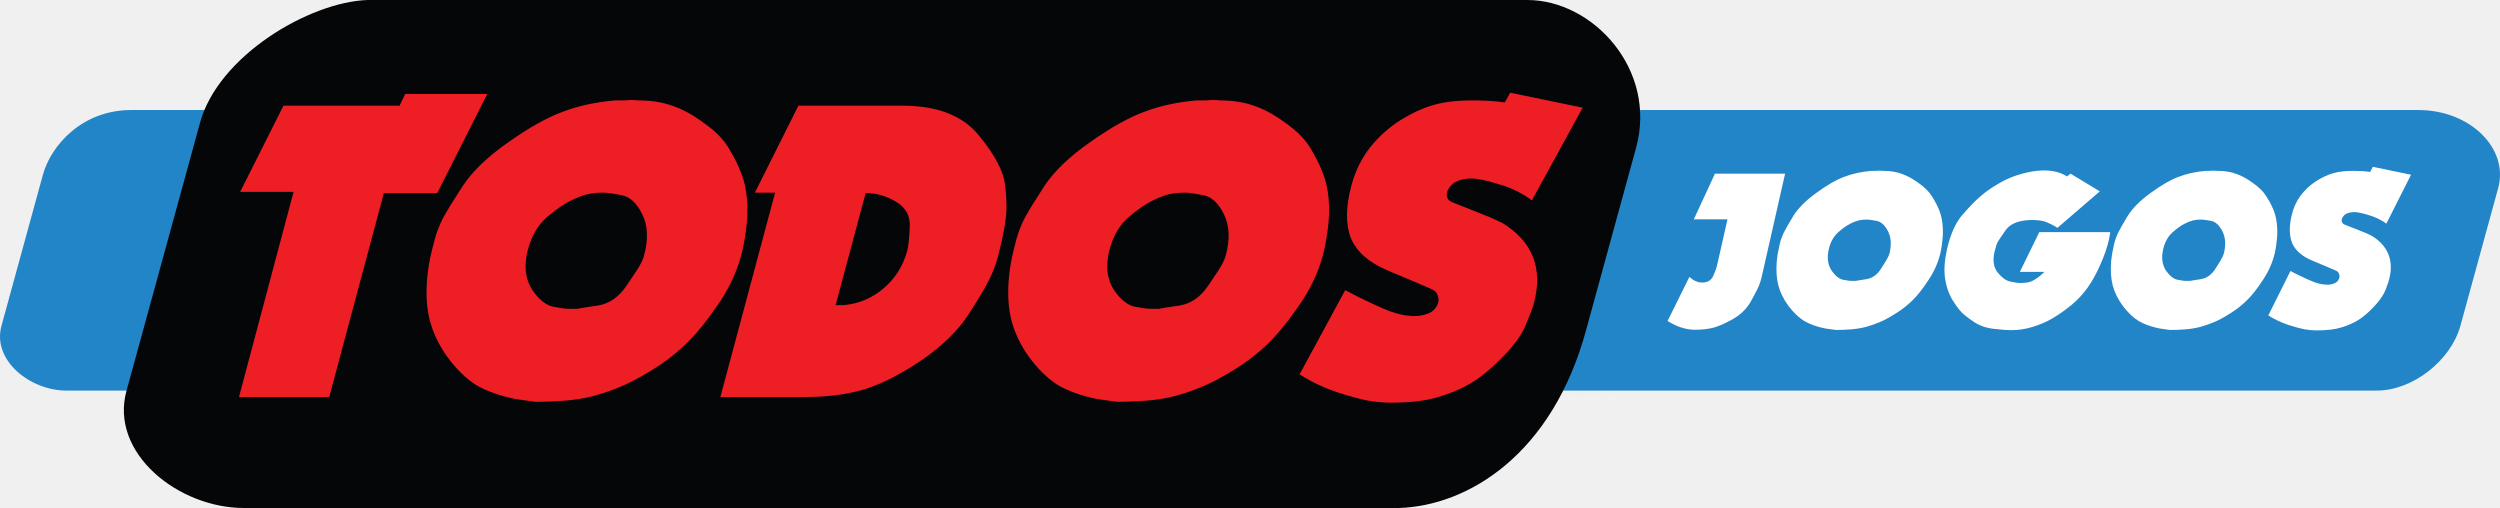
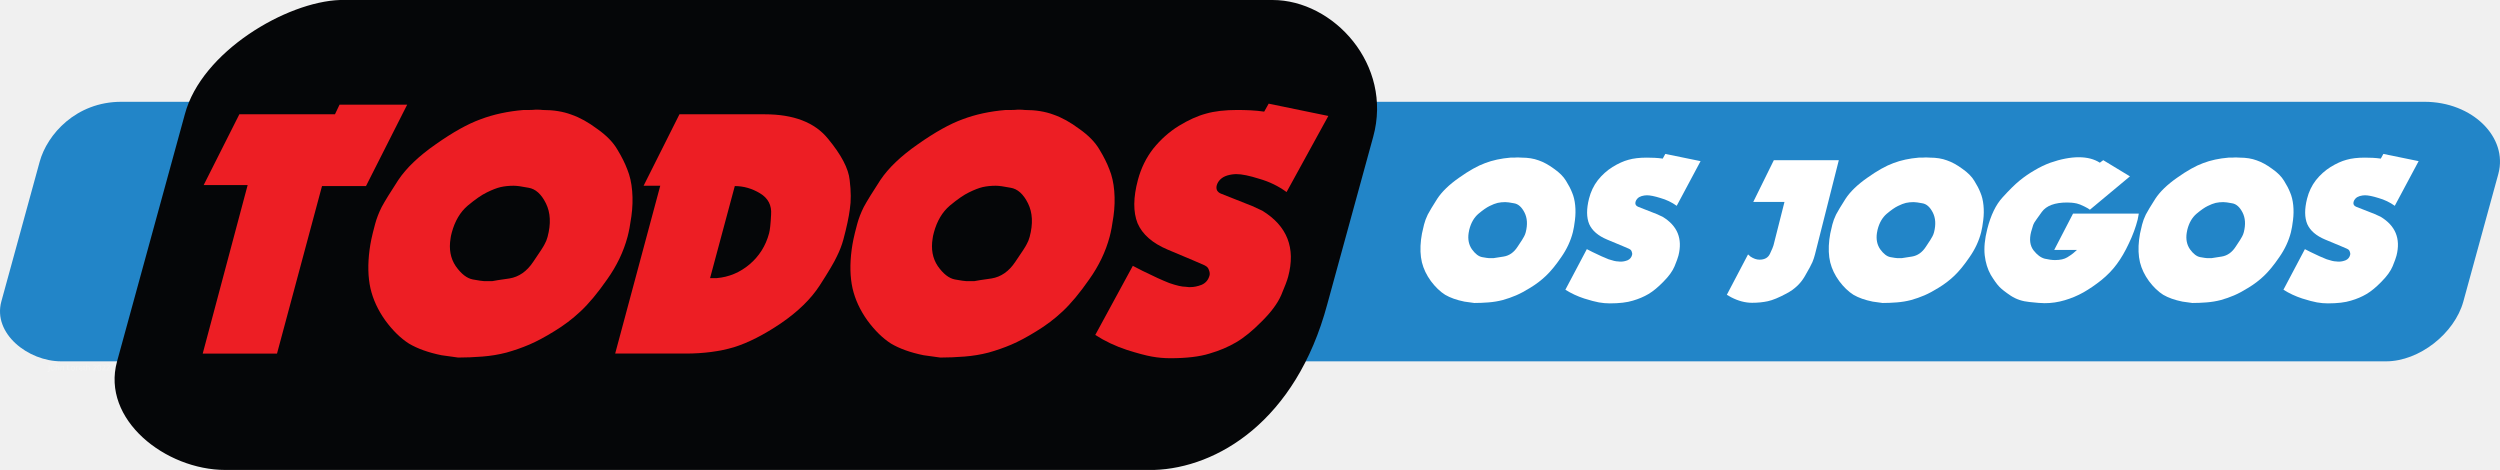
- <svg xmlns="http://www.w3.org/2000/svg" enable-background="new 0 0 566.929 129.21" height="150.652" viewBox="0 0 593.133 120.521" width="741.416">
+ <svg xmlns="http://www.w3.org/2000/svg" enable-background="new 0 0 566.929 129.21" height="120.521" viewBox="0 0 641.133 120.521" width="641.133">
  <g transform="matrix(.1025216 0 0 .1025216 149.6666 -3.581866)">
-     <text fill="#ef00eb" font-family="TrasksHand" font-size="15.607" stroke="#0105ff" stroke-width="19.508" x="2167.386" y="960.786">
-       <tspan fill="#fafafa" fill-opacity=".4" font-size="15.607" stroke="none" stroke-width="19.508" x="2167.386" y="960.786">John Loreth 2022</tspan>
+     <text fill="#ef00eb" font-family="TrasksHand" font-size="19.508" stroke="#0105ff" stroke-width="24.385" x="-1339.486" y="961.547">
+       <tspan fill="#fafafa" fill-opacity=".4" font-size="19.508" stroke="none" stroke-width="24.385" x="-1339.486" y="961.547">John Loreth 2022</tspan>
    </text>
-     <path d="m-1156.404 289.568h5292.94c120.494 0 209.376 89.066 185.015 179.982l-87.619 319.441c-21.953 80.034-110.303 149.802-193.293 149.802h-5347.304c-82.99 0-171.755-69.768-149.802-149.802l95.897-349.62c18.706-68.2 90.973-149.802 204.166-149.802z" fill="#2285c8" />
-     <path d="m-609.383 34.938h2683.877c152.461 0 301.306 161.678 251.82 342.092l-114.92 418.976c-78.542 293.124-276.228 409.514-433.476 414.502h-2673.772c-150.273 0-311.001-126.331-271.251-271.251l169.816-619.113c41.776-155.911 253.849-280.673 387.907-285.205z" fill="#050608" />
-     <g fill="#ed1e24" stroke-width="32.514" transform="matrix(.75 0 0 .75 -231.5584 148.3725)">
-       <path d="m-731.903 440.7h-164.805l133.683-265.935h358.325l17.193-36.207h253.45l-154.376 305.887h-164.805l-168.608 629.254h-278.42z" />
-       <path d="m-316.905 682.913q2.521-18.728 6.625-38.704 4.104-19.976 14.14-57.432 8.364-31.213 24.553-63.675 17.438-32.462 62.056-101.13 45.867-68.669 141.006-134.84 95.473-67.42 167.422-93.639 72.283-27.467 161.687-34.959 11.237 0 22.473 0 11.237 0 22.808-1.249 17.479 0 25.884 1.249 61.177 0 107.683 17.479 46.84 16.231 96.733 53.686 51.476 36.207 75.395 77.408 24.253 39.953 37.36 74.911 14.355 34.959 18.208 81.154 3.853 46.195-2.952 94.888-6.47 47.444-14.499 77.408-22.414 83.651-76.531 159.811-52.868 76.16-99.536 119.858-45.084 42.45-98.729 74.911-52.396 32.462-93.287 49.941-40.891 17.479-85.437 29.965-42.964 11.237-90.162 14.982-47.199 3.746-90.897 3.746l-62.581-8.74q-73.394-14.982-121.883-43.698-46.906-29.964-88.949-87.396-40.795-57.432-55.281-119.858-14.151-63.675-3.308-146.077zm303.528-42.45q-10.15 61.177 19.342 104.876 30.741 43.698 64.027 49.941 34.534 6.243 42.025 6.243 7.491 0 16.231 0 7.491 0 14.982 0 10.657-2.497 63.854-9.988 53.531-8.74 89.141-62.426 36.859-53.686 42.701-66.172 7.091-12.485 11.105-27.467 19.738-73.663-6.164-126.101-25.902-52.438-65.43-58.68-37.945-7.491-55.425-7.491-26.219 0-48.782 4.994-21.314 4.994-51.548 19.976-28.65 13.734-72.062 49.941-42.163 36.207-59.559 101.13-3.68 13.734-4.439 21.225z" />
-       <path d="m753.945 443.197h-62.426l134.352-268.432h319.621q162.308 0 236.519 91.142 75.46 91.142 81.786 156.065 7.909 63.675.525 109.87-5.801 44.947-24.201 113.615-8.364 31.213-24.553 63.675-14.941 32.462-64.064 108.621-49.123 76.16-145.51 142.331-96.053 64.923-176.406 89.893-80.019 23.722-181.149 23.722h-263.438zm186.666 347.089h24.97q69.093-6.243 122.337-51.189 54.828-46.195 73.897-117.361 5.018-18.728 7.497-69.917 4.062-52.438-41.015-79.905-45.078-27.467-95.019-27.467z" />
-       <path d="m1477.839 682.913q2.521-18.728 6.625-38.704 4.104-19.976 14.14-57.432 8.364-31.213 24.553-63.675 17.438-32.462 62.056-101.13 45.867-68.669 141.006-134.84 95.473-67.42 167.422-93.639 72.283-27.467 161.687-34.959 11.237 0 22.473 0 11.237 0 22.808-1.249 17.479 0 25.884 1.249 61.178 0 107.683 17.479 46.84 16.231 96.733 53.686 51.476 36.207 75.394 77.408 24.253 39.953 37.36 74.911 14.355 34.959 18.208 81.154 3.853 46.195-2.952 94.888-6.47 47.444-14.499 77.408-22.414 83.651-76.531 159.811-52.868 76.16-99.536 119.858-45.084 42.45-98.729 74.911-52.396 32.462-93.287 49.941-40.891 17.479-85.437 29.965-42.963 11.237-90.162 14.982-47.199 3.746-90.897 3.746l-62.581-8.74q-73.394-14.982-121.883-43.698-46.906-29.964-88.949-87.396-40.794-57.432-55.281-119.858-14.152-63.675-3.309-146.077zm303.528-42.45q-10.15 61.177 19.342 104.876 30.741 43.698 64.027 49.941 34.534 6.243 42.026 6.243 7.491 0 16.231 0 7.491 0 14.982 0 10.657-2.497 63.854-9.988 53.531-8.74 89.141-62.426 36.859-53.686 42.701-66.172 7.091-12.485 11.105-27.467 19.738-73.663-6.164-126.101-25.902-52.438-65.43-58.68-37.945-7.491-55.425-7.491-26.219 0-48.782 4.994-21.314 4.994-51.548 19.976-28.65 13.734-72.062 49.941-42.163 36.207-59.559 101.13-3.68 13.734-4.439 21.225z" />
-       <path d="m2490.797 1059.966q-64.23-21.225-118.537-56.183l140.75-259.692 36.183 18.728q62.802 31.213 101.237 46.195 40.018 13.734 59.995 13.734 7.157 1.249 12.151 1.249 4.994 0 6.243 0 19.976 0 42.294-8.74 22.653-9.988 29.343-34.959 2.342-8.74-2.138-19.976-3.232-11.237-13.13-16.231l-4.325-2.497-40.263-17.479-97.582-41.201q-85.186-36.207-112.157-98.633-25.388-63.675 1.375-163.556 17.731-66.172 57.666-117.361 41.184-51.189 95.163-84.899 55.228-33.71 102.272-46.195 47.378-13.734 117.295-13.734 23.722 0 49.606 1.249 25.884 1.249 51.1 4.994l16.769-29.964 223.592 46.195-156.515 285.911q-45.902-33.71-102.731-49.941-55.245-17.479-85.21-17.479-16.231 0-33.8 4.994-16.32 4.994-26.488 14.982-10.168 9.988-13.513 22.473-2.676 9.988 1.224 18.728 5.149 8.74 15.382 12.485l116.22 46.195 37.766 17.479q140.473 86.148 96.983 248.455-5.687 21.225-25.891 68.669-19.869 46.195-72.624 98.633-51.506 52.438-95.987 78.657-44.481 26.219-100.019 42.45-55.873 17.479-147.015 17.479-34.959 0-69.493-6.243-34.534-6.243-93.191-24.97z" />
-     </g>
-     <g fill="#fff" stroke-width="24.385" transform="matrix(.9961275 0 -.2278065 1.003888 0 0)">
-       <path d="m2598.456 781.177-12.8-6.4 27.568-101.904 7.384 5.415q13.784 7.877 24.615 7.877 19.692 0 22.645-15.261 3.446-15.753 3.446-21.169v-109.289h-78.274l25.107-105.35h162.949v238.269q0 9.354-1.477 18.707-1.477 9.354-10.338 36.43-8.861 27.076-34.46 42.829-25.107 15.753-42.337 19.692-17.23 3.938-38.399 3.938-25.599 0-55.629-13.784z" />
-       <path d="m2807.68 635.458q-.985-7.384-1.477-15.261-.492-7.877-.492-22.645 0-12.307 2.954-25.107 3.446-12.8 13.784-39.876 10.83-27.076 41.352-53.168 30.522-26.584 56.121-36.922 25.599-10.83 60.06-13.784 4.431 0 8.861 0 4.431 0 8.861-.492 6.892 0 10.338.492 24.122 0 44.306 6.892 20.184 6.4 43.814 21.169 24.122 14.276 37.907 30.522 13.784 15.753 22.645 29.538 9.354 13.784 15.753 31.999 6.4 18.215 8.861 37.414 2.462 18.707 2.462 30.522 0 32.984-13.292 63.013-12.8 30.03-26.584 47.26-13.292 16.738-31.014 29.538-17.23 12.8-31.507 19.692-14.276 6.892-30.522 11.815-15.753 4.431-33.968 5.907-18.215 1.477-35.445 1.477l-25.599-3.446q-30.522-5.907-52.675-17.23-21.661-11.815-44.306-34.46-22.153-22.645-34.461-47.26-12.307-25.107-16.738-57.598zm115.196-16.738q2.462 24.122 18.707 41.353 16.738 17.23 30.522 19.692 14.277 2.461 17.23 2.461 2.954 0 6.4 0 2.954 0 5.907 0 3.938-.985 24.122-3.938 20.184-3.446 28.553-24.615 8.861-21.169 9.846-26.091 1.477-4.923 1.477-10.83 0-29.045-15.753-49.721-15.753-20.676-31.999-23.138-15.753-2.954-22.645-2.954-10.338 0-18.707 1.969-7.877 1.969-18.215 7.877-9.846 5.415-23.138 19.692-12.8 14.276-12.8 39.876 0 5.415.492 8.369z" />
-       <path d="m3313.264 441.495q17.723-6.892 34.953-10.338 17.23-3.446 32.491-3.446 31.999 0 56.614 13.784l6.892-6.4 77.29 40.86-79.259 84.182-5.907-3.446-9.354-4.431q-14.277-6.4-21.661-7.877-7.384-1.477-13.292-1.969-5.907-.492-11.323-.492-46.275 0-57.598 23.63-10.831 23.138-12.307 27.568-1.477 4.431-1.477 12.307-.492 3.938-.492 10.83 0 28.553 17.723 46.275 17.723 17.23 33.476 21.169 15.753 3.446 26.584 3.446 19.692 0 29.045-6.892 9.354-6.892 12.307-10.338 3.446-3.446 7.384-8.369h-57.106l24.122-91.566h164.918l.492 6.892.492 8.369q0 29.045-6.892 59.567-6.4 30.522-17.23 52.675-10.338 21.661-28.553 40.368-18.215 18.215-37.414 31.014-18.707 12.307-41.845 19.692-22.645 7.384-48.245 7.384-11.815 0-38.891-2.954-27.076-2.461-50.706-15.753-23.138-13.292-34.461-22.645-11.323-9.354-29.045-30.03-17.23-21.169-27.568-49.229-10.338-28.553-10.338-66.459 0-52.183 18.215-79.751 18.215-28.061 31.999-42.337 14.277-14.769 31.014-26.091 16.738-11.815 34.953-19.199z" />
-       <path d="m3584.516 635.458q-.985-7.384-1.477-15.261-.492-7.877-.492-22.645 0-12.307 2.954-25.107 3.446-12.8 13.784-39.876 10.83-27.076 41.352-53.168 30.522-26.584 56.121-36.922 25.599-10.83 60.06-13.784 4.431 0 8.861 0 4.431 0 8.861-.492 6.892 0 10.338.492 24.122 0 44.306 6.892 20.184 6.4 43.814 21.169 24.122 14.276 37.906 30.522 13.784 15.753 22.645 29.538 9.354 13.784 15.753 31.999 6.4 18.215 8.861 37.414 2.461 18.707 2.461 30.522 0 32.984-13.292 63.013-12.8 30.03-26.584 47.26-13.292 16.738-31.014 29.538-17.23 12.8-31.507 19.692-14.277 6.892-30.522 11.815-15.753 4.431-33.968 5.907-18.215 1.477-35.445 1.477l-25.599-3.446q-30.522-5.907-52.675-17.23-21.661-11.815-44.306-34.46-22.153-22.645-34.46-47.26-12.307-25.107-16.738-57.598zm115.196-16.738q2.461 24.122 18.707 41.353 16.738 17.23 30.522 19.692 14.276 2.461 17.23 2.461 2.954 0 6.4 0 2.954 0 5.907 0 3.938-.985 24.122-3.938 20.184-3.446 28.553-24.615 8.861-21.169 9.846-26.091 1.477-4.923 1.477-10.83 0-29.045-15.753-49.721-15.753-20.676-31.999-23.138-15.753-2.954-22.645-2.954-10.338 0-18.707 1.969-7.877 1.969-18.215 7.877-9.846 5.415-23.138 19.692-12.8 14.276-12.8 39.876 0 5.415.492 8.369z" />
-       <path d="m4031.025 784.13q-27.568-8.369-52.675-22.153l28.061-102.397 16.246 7.384q28.061 12.307 44.799 18.215 17.23 5.415 25.107 5.415 2.954.492 4.923.492 1.969 0 2.461 0 7.877 0 15.753-3.446 7.877-3.938 7.877-13.784 0-3.446-2.954-7.877-2.462-4.431-6.892-6.4l-1.969-.985-17.723-6.892-42.829-16.246q-37.414-14.276-54.644-38.891-16.738-25.107-16.738-64.49 0-26.091 10.338-46.275 10.83-20.184 28.553-33.476 18.215-13.292 35.445-18.215 17.23-5.415 44.798-5.415 9.354 0 19.692.492 10.338.492 20.676 1.969l3.446-11.815 93.043 18.215-31.507 112.735q-21.661-13.292-45.783-19.692-23.63-6.892-35.445-6.892-6.4 0-12.8 1.969-5.907 1.969-8.861 5.908-2.954 3.938-2.954 8.861 0 3.938 2.461 7.384 2.954 3.446 7.384 4.923l50.706 18.215 16.738 6.892q64.49 33.968 64.49 97.966 0 8.369-2.954 27.076-2.954 18.215-18.215 38.891-14.769 20.676-29.538 31.014-14.769 10.338-34.953 16.738-20.184 6.892-56.121 6.892-13.784 0-28.061-2.461-14.277-2.461-39.383-9.846z" />
+     <path d="m-1156.404 289.568h5761.134c120.494 0 209.376 89.066 185.015 179.982l-87.619 319.441c-21.953 80.034-110.303 149.802-193.293 149.802h-5815.498c-82.99 0-171.755-69.768-149.802-149.802l95.897-349.62c18.706-68.2 90.973-149.802 204.166-149.802z" fill="#2285c8" />
+     <path d="m-609.383 34.938h2332.731c152.461 0 301.306 161.678 251.821 342.092l-114.92 418.976c-78.542 293.124-276.228 409.514-433.476 414.502h-2322.627c-150.273 0-311.001-126.331-271.251-271.251l169.816-619.113c41.776-155.911 253.849-280.673 387.907-285.205z" fill="#050608" />
+     <g stroke="none" stroke-width="24.385">
+       <g fill="#ed1e24" transform="matrix(1.001256 0 -.2682856 .998746 0 0)">
+         <path d="m-705.744 498.529h-109.87l41.617-177.289h238.883l4.994-24.138h168.966l-48.276 203.925h-109.87v419.502h-185.613z" />
+         <path d="m-357.824 660.004q-1.665-12.485-2.497-25.803-.832-13.318-.832-38.288 0-20.809 4.994-42.45 5.826-21.641 23.306-67.42 18.312-45.779 69.917-89.893 51.605-44.947 94.887-62.426 43.282-18.312 101.546-23.306 7.491 0 14.982 0 7.491 0 14.982-.832 11.653 0 17.479.832 40.785 0 74.911 11.653 34.126 10.82 74.079 35.791 40.785 24.138 64.091 51.605 23.306 26.635 38.288 49.941 15.815 23.306 26.635 54.102 10.82 30.797 14.982 63.258 4.162 31.629 4.162 51.605 0 55.767-22.473 106.54-21.641 50.773-44.947 79.905-22.473 28.3-52.438 49.941-29.132 21.641-53.27 33.294-24.138 11.653-51.605 19.976-26.635 7.491-57.432 9.988-30.797 2.497-59.929 2.497l-43.282-5.826q-51.605-9.988-89.061-29.132-36.623-19.976-74.911-58.264-37.456-38.288-58.264-79.905-20.809-42.45-28.3-97.384zm194.769-28.3q4.162 40.785 31.629 69.917 28.3 29.132 51.605 33.294 24.138 4.162 29.132 4.162 4.994 0 10.82 0 4.994 0 9.988 0 6.659-1.665 40.785-6.659 34.126-5.826 48.276-41.617 14.982-35.791 16.647-44.114 2.497-8.323 2.497-18.312 0-49.108-26.635-84.067-26.635-34.958-54.102-39.12-26.635-4.994-38.288-4.994-17.479 0-31.629 3.329-13.318 3.329-30.797 13.318-16.647 9.156-39.12 33.294-21.641 24.138-21.641 67.42 0 9.156.832 14.15z" />
+         <path d="m325.53 500.193h-41.617l41.617-178.954h213.08q108.205 0 173.96 60.761 66.588 60.761 82.402 104.043 16.647 42.45 19.976 73.246 4.162 29.964 4.162 75.743 0 20.809-4.994 42.45-4.162 21.641-23.306 72.414-19.144 50.773-71.582 94.887-52.438 43.282-101.546 59.929-49.108 15.815-116.528 15.815h-175.625zm186.445 231.392h16.647q44.947-4.162 72.414-34.126 28.3-30.797 28.3-78.24 0-12.485-7.491-46.611-6.659-34.958-41.617-53.27-34.958-18.312-68.252-18.312z" />
+         <path d="m846.578 660.004q-1.665-12.485-2.497-25.803-.832-13.318-.832-38.288 0-20.809 4.994-42.45 5.826-21.641 23.306-67.42 18.312-45.779 69.917-89.893 51.605-44.947 94.887-62.426 43.282-18.312 101.546-23.306 7.491 0 14.982 0 7.491 0 14.982-.832 11.653 0 17.479.832 40.785 0 74.911 11.653 34.126 10.82 74.079 35.791 40.785 24.138 64.091 51.605 23.306 26.635 38.288 49.941 15.815 23.306 26.635 54.102 10.82 30.797 14.982 63.258 4.162 31.629 4.162 51.605 0 55.767-22.473 106.54-21.641 50.773-44.947 79.905-22.473 28.3-52.438 49.941-29.132 21.641-53.27 33.294-24.138 11.653-51.605 19.976-26.635 7.491-57.432 9.988-30.797 2.497-59.929 2.497l-43.282-5.826q-51.605-9.988-89.061-29.132-36.623-19.976-74.911-58.264-37.456-38.288-58.264-79.905-20.809-42.45-28.3-97.384zm194.769-28.3q4.162 40.785 31.629 69.917 28.3 29.132 51.605 33.294 24.138 4.162 29.132 4.162 4.994 0 10.82 0 4.994 0 9.988 0 6.659-1.665 40.785-6.659 34.126-5.826 48.276-41.617 14.982-35.791 16.647-44.114 2.497-8.323 2.497-18.312 0-49.108-26.635-84.067-26.635-34.958-54.102-39.12-26.635-4.994-38.288-4.994-17.479 0-31.629 3.329-13.318 3.329-30.797 13.318-16.647 9.156-39.12 33.294-21.641 24.138-21.641 67.42 0 9.156.832 14.15z" />
+         <path d="m1601.514 911.372q-46.611-14.15-89.061-37.456l47.444-173.128 27.467 12.485q47.444 20.809 75.743 30.797 29.132 9.156 42.45 9.156 4.994.832 8.323.832 3.329 0 4.162 0 13.318 0 26.635-5.826 13.318-6.659 13.318-23.306 0-5.826-4.994-13.318-4.162-7.491-11.653-10.82l-3.329-1.665-29.964-11.653-72.414-27.467q-63.258-24.138-92.39-65.755-28.3-42.45-28.3-109.037 0-44.114 17.479-78.24 18.312-34.126 48.276-56.599 30.797-22.473 59.929-30.797 29.132-9.156 75.743-9.156 15.815 0 33.294.832 17.479.832 34.959 3.329l5.827-19.976 157.313 30.797-53.27 190.607q-36.623-22.473-77.408-33.294-39.953-11.653-59.929-11.653-10.82 0-21.641 3.329-9.988 3.329-14.982 9.988-4.994 6.659-4.994 14.982 0 6.659 4.162 12.485 4.994 5.826 12.485 8.323l85.731 30.797 28.3 11.653q109.037 57.432 109.037 165.637 0 14.15-4.994 45.779-4.994 30.797-30.797 65.755-24.97 34.958-49.941 52.438-24.97 17.479-59.096 28.3-34.126 11.653-94.887 11.653-23.306 0-47.444-4.162-24.138-4.162-66.588-16.647z" />
+       </g>
+       <g fill="#fff" transform="matrix(1.003051 0 -.2522256 .9969579 0 0)">
+         <path d="m2248.376 636.159q-.979-7.343-1.469-15.176-.49-7.833-.49-22.519 0-12.239 2.937-24.967 3.427-12.728 13.707-39.653 10.77-26.925 41.121-52.87 30.352-26.435 55.808-36.715 25.456-10.77 59.724-13.707 4.406 0 8.812 0 4.406 0 8.812-.49 6.854 0 10.28.49 23.987 0 44.059 6.854 20.071 6.364 43.569 21.05 23.988 14.197 37.695 30.351 13.707 15.665 22.519 29.372 9.301 13.707 15.665 31.82 6.364 18.113 8.812 37.205 2.448 18.603 2.448 30.351 0 32.799-13.218 62.661-12.728 29.862-26.435 46.996-13.218 16.644-30.841 29.372-17.134 12.728-31.331 19.582-14.197 6.854-30.352 11.749-15.665 4.406-33.778 5.874-18.113 1.469-35.247 1.469l-25.456-3.427q-30.352-5.874-52.381-17.134-21.54-11.749-44.059-34.268-22.029-22.519-34.268-46.996-12.239-24.967-16.644-57.276zm114.552-16.644q2.448 23.987 18.603 41.121 16.644 17.134 30.351 19.582 14.197 2.448 17.134 2.448 2.937 0 6.364 0 2.937 0 5.874 0 3.916-.979 23.988-3.916 20.071-3.427 28.393-24.477 8.812-21.05 9.791-25.946 1.469-4.895 1.469-10.77 0-28.883-15.665-49.444-15.665-20.561-31.82-23.008-15.665-2.937-22.519-2.937-10.28 0-18.602 1.958-7.833 1.958-18.113 7.833-9.791 5.385-23.008 19.582-12.728 14.197-12.728 39.653 0 5.385.489 8.322z" />
+         <path d="m2692.388 784q-27.414-8.322-52.381-22.029l27.904-101.824 16.155 7.343q27.904 12.239 44.548 18.113 17.134 5.385 24.966 5.385 2.937.49 4.895.49 1.958 0 2.448 0 7.833 0 15.665-3.427 7.833-3.916 7.833-13.707 0-3.427-2.937-7.833-2.448-4.406-6.854-6.364l-1.958-.979-17.623-6.854-42.59-16.155q-37.205-14.197-54.339-38.674-16.644-24.967-16.644-64.13 0-25.946 10.28-46.017 10.77-20.071 28.393-33.289 18.113-13.218 35.247-18.113 17.134-5.385 44.548-5.385 9.301 0 19.582.49 10.28.49 20.561 1.958l3.427-11.749 92.523 18.113-31.331 112.105q-21.54-13.218-45.527-19.582-23.498-6.854-35.247-6.854-6.364 0-12.728 1.958-5.875 1.958-8.812 5.874-2.937 3.916-2.937 8.812 0 3.916 2.448 7.343 2.937 3.427 7.343 4.895l50.423 18.113 16.644 6.854q64.13 33.778 64.13 97.418 0 8.322-2.937 26.925-2.937 18.113-18.113 38.674-14.686 20.561-29.372 30.841-14.686 10.28-34.757 16.644-20.071 6.854-55.808 6.854-13.707 0-27.904-2.448-14.197-2.448-39.163-9.791z" />
+         <path d="m3058.565 781.062-12.728-6.364 27.414-101.335 7.343 5.385q13.707 7.833 24.477 7.833 19.582 0 22.519-15.176 3.427-15.665 3.427-21.05v-108.678h-77.837l24.967-104.762h162.038v236.937q0 9.301-1.469 18.603-1.469 9.301-10.28 36.226-8.812 26.925-34.268 42.59-24.967 15.665-42.1 19.582-17.134 3.916-38.184 3.916-25.456 0-55.318-13.707z" />
+         <path d="m3266.62 636.159q-.979-7.343-1.469-15.176-.489-7.833-.489-22.519 0-12.239 2.937-24.967 3.427-12.728 13.707-39.653 10.77-26.925 41.121-52.87 30.352-26.435 55.807-36.715 25.456-10.77 59.724-13.707 4.406 0 8.812 0 4.406 0 8.812-.49 6.854 0 10.28.49 23.988 0 44.059 6.854 20.071 6.364 43.569 21.05 23.987 14.197 37.695 30.351 13.707 15.665 22.519 29.372 9.301 13.707 15.665 31.82 6.364 18.113 8.812 37.205 2.448 18.603 2.448 30.351 0 32.799-13.218 62.661-12.728 29.862-26.435 46.996-13.218 16.644-30.841 29.372-17.134 12.728-31.331 19.582-14.197 6.854-30.352 11.749-15.665 4.406-33.778 5.874-18.113 1.469-35.247 1.469l-25.456-3.427q-30.352-5.874-52.381-17.134-21.54-11.749-44.059-34.268-22.029-22.519-34.268-46.996-12.239-24.967-16.644-57.276zm114.552-16.644q2.448 23.987 18.602 41.121 16.644 17.134 30.352 19.582 14.197 2.448 17.134 2.448 2.937 0 6.364 0 2.937 0 5.875 0 3.916-.979 23.987-3.916 20.071-3.427 28.393-24.477 8.812-21.05 9.791-25.946 1.469-4.895 1.469-10.77 0-28.883-15.665-49.444-15.665-20.561-31.82-23.008-15.665-2.937-22.519-2.937-10.28 0-18.603 1.958-7.833 1.958-18.113 7.833-9.791 5.385-23.008 19.582-12.728 14.197-12.728 39.653 0 5.385.49 8.322z" />
+         <path d="m3769.377 443.28q17.623-6.854 34.757-10.28 17.134-3.427 32.31-3.427 31.82 0 56.297 13.707l6.854-6.364 76.858 40.632-78.816 83.711-5.874-3.427-9.301-4.406q-14.197-6.364-21.54-7.833-7.343-1.469-13.217-1.958-5.875-.49-11.259-.49-46.017 0-57.276 23.498-10.77 23.008-12.239 27.414-1.469 4.406-1.469 12.239-.489 3.916-.489 10.77 0 28.393 17.623 46.017 17.623 17.134 33.289 21.05 15.665 3.427 26.435 3.427 19.582 0 28.883-6.854 9.301-6.854 12.239-10.28 3.427-3.427 7.343-8.322h-56.787l23.988-91.054h163.996l.489 6.854.49 8.322q0 28.883-6.854 59.234-6.364 30.351-17.134 52.381-10.28 21.54-28.393 40.142-18.113 18.113-37.205 30.841-18.603 12.239-41.611 19.582-22.519 7.343-47.975 7.343-11.749 0-38.674-2.937-26.925-2.448-50.423-15.665-23.008-13.218-34.268-22.519-11.259-9.301-28.883-29.862-17.134-21.05-27.414-48.954-10.28-28.393-10.28-66.088 0-51.891 18.113-79.305 18.113-27.904 31.82-42.1 14.197-14.686 30.841-25.946 16.644-11.749 34.757-19.092z" />
+         <path d="m4039.113 636.159q-.979-7.343-1.469-15.176-.49-7.833-.49-22.519 0-12.239 2.937-24.967 3.427-12.728 13.707-39.653 10.77-26.925 41.121-52.87 30.352-26.435 55.808-36.715 25.456-10.77 59.724-13.707 4.406 0 8.812 0 4.406 0 8.812-.49 6.854 0 10.28.49 23.987 0 44.059 6.854 20.071 6.364 43.569 21.05 23.988 14.197 37.695 30.351 13.707 15.665 22.519 29.372 9.301 13.707 15.665 31.82 6.364 18.113 8.812 37.205 2.448 18.603 2.448 30.351 0 32.799-13.217 62.661-12.728 29.862-26.435 46.996-13.218 16.644-30.841 29.372-17.134 12.728-31.331 19.582-14.197 6.854-30.352 11.749-15.665 4.406-33.778 5.874-18.113 1.469-35.247 1.469l-25.456-3.427q-30.352-5.874-52.381-17.134-21.54-11.749-44.059-34.268-22.029-22.519-34.268-46.996-12.239-24.967-16.644-57.276zm114.552-16.644q2.448 23.987 18.603 41.121 16.644 17.134 30.351 19.582 14.197 2.448 17.134 2.448 2.937 0 6.364 0 2.937 0 5.874 0 3.916-.979 23.988-3.916 20.071-3.427 28.393-24.477 8.812-21.05 9.791-25.946 1.469-4.895 1.469-10.77 0-28.883-15.665-49.444-15.665-20.561-31.82-23.008-15.665-2.937-22.519-2.937-10.28 0-18.602 1.958-7.833 1.958-18.113 7.833-9.791 5.385-23.008 19.582-12.728 14.197-12.728 39.653 0 5.385.489 8.322z" />
+         <path d="m4483.126 784q-27.414-8.322-52.381-22.029l27.904-101.824 16.155 7.343q27.904 12.239 44.548 18.113 17.134 5.385 24.966 5.385 2.937.49 4.895.49 1.958 0 2.448 0 7.833 0 15.665-3.427 7.833-3.916 7.833-13.707 0-3.427-2.937-7.833-2.448-4.406-6.854-6.364l-1.958-.979-17.623-6.854-42.59-16.155q-37.205-14.197-54.339-38.674-16.644-24.967-16.644-64.13 0-25.946 10.28-46.017 10.77-20.071 28.393-33.289 18.113-13.218 35.247-18.113 17.134-5.385 44.548-5.385 9.301 0 19.582.49 10.28.49 20.561 1.958l3.427-11.749 92.523 18.113-31.331 112.105q-21.54-13.218-45.527-19.582-23.498-6.854-35.247-6.854-6.364 0-12.728 1.958-5.874 1.958-8.812 5.874-2.937 3.916-2.937 8.812 0 3.916 2.448 7.343 2.937 3.427 7.343 4.895l50.423 18.113 16.644 6.854q64.13 33.778 64.13 97.418 0 8.322-2.937 26.925-2.937 18.113-18.113 38.674-14.686 20.561-29.372 30.841-14.686 10.28-34.757 16.644-20.071 6.854-55.807 6.854-13.707 0-27.904-2.448-14.197-2.448-39.163-9.791z" />
+       </g>
    </g>
  </g>
</svg>
